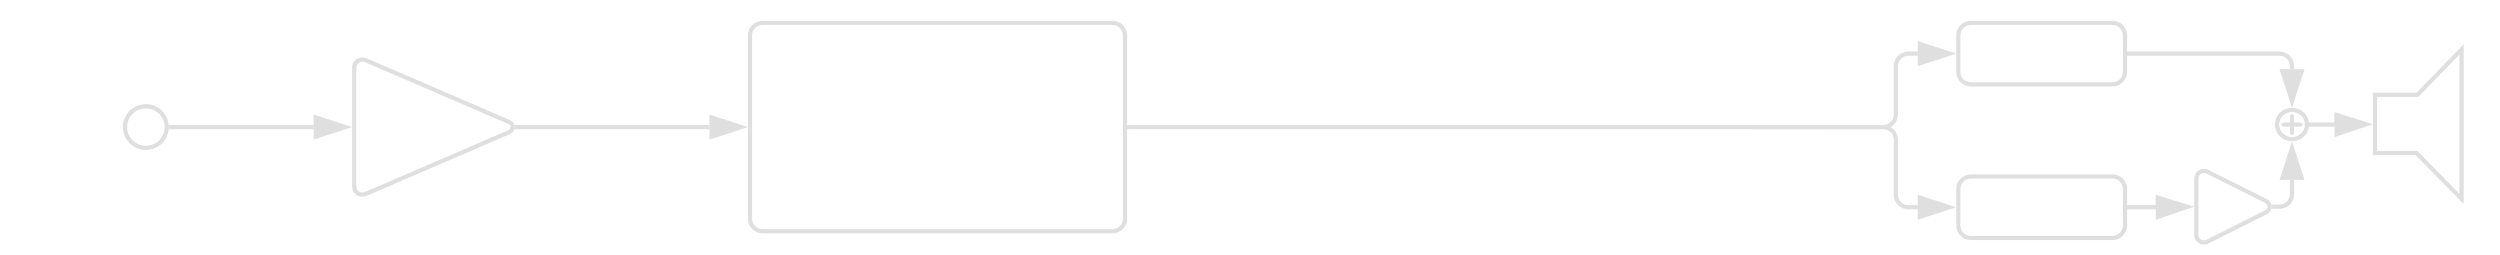
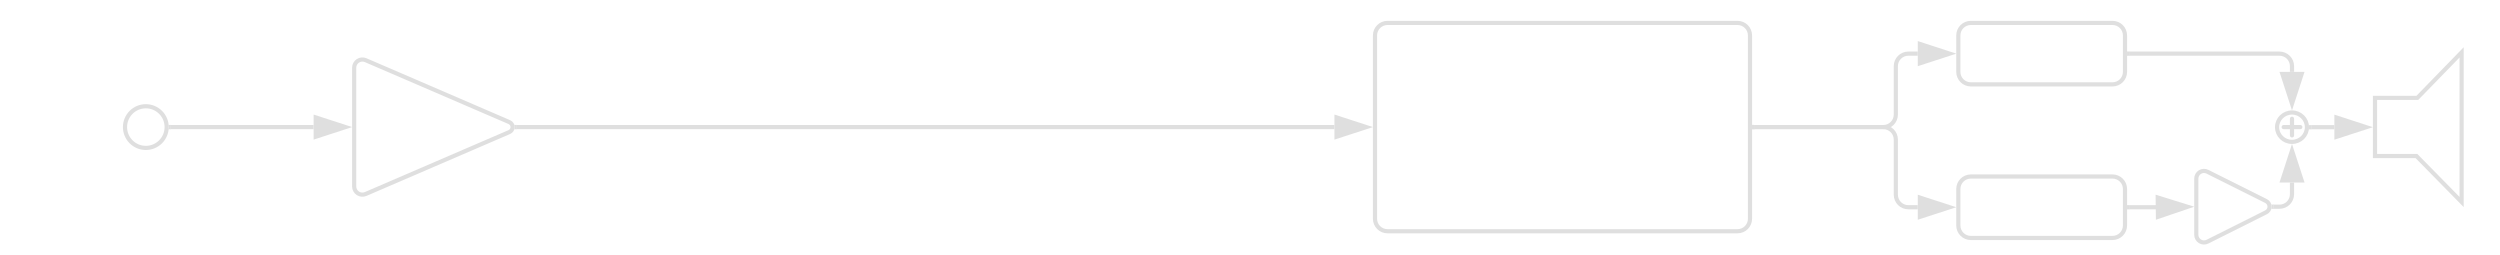
<svg xmlns="http://www.w3.org/2000/svg" xmlns:ns1="lucid" width="1200" height="122">
  <g ns1:page-tab-id="0_0">
+     <path d="M1100.16 56.5a.5.5 0 0 1 .5.5v8a.5.5 0 0 1-.5.5.5.5 0 0 1-.5-.5v-8a.5.5 0 0 1 .5-.5z" stroke="#dfdfdf" fill="none" />
    <path d="M80 61c0 5.52-4.48 10-10 10s-10-4.48-10-10 4.48-10 10-10 10 4.48 10 10zM175.5 28.88a3.95 3.95 0 0 0-5.5 3.62v57a3.95 3.95 0 0 0 5.5 3.62l69-29.74a2.6 2.6 0 0 0 0-4.76z" stroke="#dfdfdf" stroke-width="2" fill-opacity="0" />
    <path d="M82 61h68.54" stroke="#dfdfdf" stroke-width="2" fill="none" />
    <path d="M82.03 62h-1.18l.16-.98L80.9 60h1.15z" stroke="#dfdfdf" stroke-width=".05" fill="#dfdfdf" />
    <path d="M165.8 61l-14.26 4.64v-9.27z" stroke="#dfdfdf" stroke-width="2" fill="#dfdfdf" />
-     <path d="M248.06 61h92.47" stroke="#dfdfdf" stroke-width="2" fill="none" />
+     <path d="M660 17a6 6 0 0 1 6-6h168a6 6 0 0 1 6 6v88a6 6 0 0 1-6 6H666a6 6 0 0 1-6-6z" stroke="#dfdfdf" stroke-width="2" fill-opacity="0" />
+     <path d="M841.96 61H904a6 6 0 0 0 6-6V31.75a6 6 0 0 1 6-6h4.53" stroke="#dfdfdf" stroke-width="2" fill="none" />
+     <path d="M842 62h-1.04v-2H842z" stroke="#dfdfdf" stroke-width=".05" fill="#dfdfdf" />
+     <path d="M935.8 25.75l-14.27 4.64v-9.3z" stroke="#dfdfdf" stroke-width="2" fill="#dfdfdf" />
+     <path d="M248.06 61h392.47" stroke="#dfdfdf" stroke-width="2" fill="none" />
    <path d="M248.1 62h-1.2l.06-.17.1-.83-.1-.83-.06-.17h1.2z" stroke="#dfdfdf" stroke-width=".05" fill="#dfdfdf" />
-     <path d="M355.8 61l-14.27 4.64v-9.28z" stroke="#dfdfdf" stroke-width="2" fill="#dfdfdf" />
-     <path d="M360 17a6 6 0 0 1 6-6h168a6 6 0 0 1 6 6v88a6 6 0 0 1-6 6H366a6 6 0 0 1-6-6z" stroke="#dfdfdf" stroke-width="2" fill-opacity="0" />
-     <path d="M841.96 61H904a6 6 0 0 0 6-6V31.75a6 6 0 0 1 6-6h4.53M842 61h-1.04" stroke="#dfdfdf" stroke-width="2" fill="none" />
-     <path d="M935.8 25.75l-14.27 4.64v-9.3z" stroke="#dfdfdf" stroke-width="2" fill="#dfdfdf" />
+     <path d="M655.8 61l-14.27 4.64v-9.28z" stroke="#dfdfdf" stroke-width="2" fill="#dfdfdf" />
    <path d="M940 17a6 6 0 0 1 6-6h68a6 6 0 0 1 6 6v17.5a6 6 0 0 1-6 6h-68a6 6 0 0 1-6-6zM940 90.72a6 6 0 0 1 6-6h68a6 6 0 0 1 6 6v17.5a6 6 0 0 1-6 6h-68a6 6 0 0 1-6-6z" stroke="#dfdfdf" stroke-width="2" fill-opacity="0" />
-     <path d="M841.96 61H904a6 6 0 0 1 6 6v26.47a6 6 0 0 0 6 6h4.53M842 61h-1.04" stroke="#dfdfdf" stroke-width="2" fill="none" />
+     <path d="M841.96 61H904a6 6 0 0 1 6 6v26.47a6 6 0 0 0 6 6h4.53" stroke="#dfdfdf" stroke-width="2" fill="none" />
+     <path d="M842 62h-1.04v-2H842z" stroke="#dfdfdf" stroke-width=".05" fill="#dfdfdf" />
    <path d="M935.8 99.47l-14.27 4.64v-9.27z" stroke="#dfdfdf" stroke-width="2" fill="#dfdfdf" />
    <path d="M1059.6 82.44a3.7 3.7 0 0 0-5.38 3.3v26.95a3.7 3.7 0 0 0 5.37 3.3l28.14-14.1a3 3 0 0 0 0-5.37z" stroke="#dfdfdf" stroke-width="2" fill-opacity="0" />
    <path d="M1021.96 99.47H1035" stroke="#dfdfdf" stroke-width="2" fill="none" />
    <path d="M1022 100.47h-1.03v-2h1.02z" stroke="#dfdfdf" stroke-width=".05" fill="#dfdfdf" />
    <path d="M1050.02 99.26l-14.2 4.83-.12-9.28z" stroke="#dfdfdf" stroke-width="2" fill="#dfdfdf" />
-     <path d="M1109.34 59.78h11.34" stroke="#dfdfdf" stroke-width="2" fill="none" />
-     <path d="M1109.36 60.78h-1.23l.2-.95-.13-1.05h1.16z" stroke="#dfdfdf" stroke-width=".05" fill="#dfdfdf" />
-     <path d="M1135.76 59.63l-14.2 4.78-.1-9.26z" stroke="#dfdfdf" stroke-width="2" fill="#dfdfdf" />
-     <path d="M1107.33 59.78c0 3.9-3.2 7.05-7.17 7.05-3.95 0-7.16-3.16-7.16-7.05 0-3.9 3.2-7.05 7.16-7.05s7.17 3.16 7.17 7.05z" stroke="#dfdfdf" stroke-width="2" fill-opacity="0" />
-     <path d="M1091.4 99.22h2.76a6 6 0 0 0 6-6v-6.88" stroke="#dfdfdf" stroke-width="2" fill="none" />
+     <path d="M1109.34 61.05h11.16" stroke="#dfdfdf" stroke-width="2" fill="none" />
+     <path d="M1109.36 62.05h-1.23l.2-.95-.13-1.05h1.16z" stroke="#dfdfdf" stroke-width=".05" fill="#dfdfdf" />
+     <path d="M1135.76 61.05l-14.26 4.63V56.4z" stroke="#dfdfdf" stroke-width="2" fill="#dfdfdf" />
+     <path d="M1107.33 61.05c0 3.9-3.2 7.05-7.17 7.05-3.95 0-7.16-3.16-7.16-7.05 0-3.9 3.2-7.05 7.16-7.05s7.17 3.16 7.17 7.05z" stroke="#dfdfdf" stroke-width="2" fill-opacity="0" />
+     <path d="M1091.4 99.22h2.76a6 6 0 0 0 6-6v-5.6" stroke="#dfdfdf" stroke-width="2" fill="none" />
    <path d="M1091.43 100.22h-1.16l.04-.12.1-.88-.1-.88-.03-.12h1.16z" stroke="#dfdfdf" stroke-width=".05" fill="#dfdfdf" />
-     <path d="M1100.16 71.07l4.64 14.27h-9.27z" stroke="#dfdfdf" stroke-width="2" fill="#dfdfdf" />
-     <path d="M1095.66 59.78a.5.5 0 0 1 .5-.5h8a.5.5 0 0 1 .5.5.5.5 0 0 1-.5.5h-8a.5.5 0 0 1-.5-.5z" stroke="#dfdfdf" fill="none" />
-     <path d="M1100.16 55.28a.5.5 0 0 1 .5.5v8a.5.5 0 0 1-.5.5.5.5 0 0 1-.5-.5v-8a.5.5 0 0 1 .5-.5z" stroke="#dfdfdf" fill="none" />
-     <path d="M1021.96 25.75h72.2a6 6 0 0 1 6 6v1.47" stroke="#dfdfdf" stroke-width="2" fill="none" />
+     <path d="M1100.16 72.34l4.64 14.27h-9.27z" stroke="#dfdfdf" stroke-width="2" fill="#dfdfdf" />
+     <path d="M1095.66 61a.5.5 0 0 1 .5-.5h8a.5.5 0 0 1 .5.5.5.5 0 0 1-.5.5h-8a.5.5 0 0 1-.5-.5z" stroke="#dfdfdf" fill="none" />
+     <path d="M1021.96 25.75h72.2a6 6 0 0 1 6 6v2.74" stroke="#dfdfdf" stroke-width="2" fill="none" />
    <path d="M1022 26.75h-1.03v-2h1.02z" stroke="#dfdfdf" stroke-width=".05" fill="#dfdfdf" />
-     <path d="M1100.16 48.5l-4.63-14.28h9.27z" stroke="#dfdfdf" stroke-width="2" fill="#dfdfdf" />
-     <path d="M1181.57 23.7l-21.24 21.82H1140v27.93h19.9l21.67 22.05V23.7z" stroke="#dfdfdf" stroke-width="2" fill-opacity="0" />
-     <path d="M541.96 61h333.2" stroke="#dfdfdf" stroke-width="2" fill="none" />
-     <path d="M542 62h-1.04v-2H542z" stroke="#dfdfdf" stroke-width=".05" fill="#dfdfdf" />
-     <path d="M876.16 61.03V61" stroke="#dfdfdf" stroke-width="2" fill="none" />
+     <path d="M1100.16 49.76l-4.63-14.27h9.27z" stroke="#dfdfdf" stroke-width="2" fill="#dfdfdf" />
+     <path d="M1181.57 25.14l-21.24 21.83H1140V74.9h19.9l21.67 22.06V25.14z" stroke="#dfdfdf" stroke-width="2" fill-opacity="0" />
  </g>
</svg>
